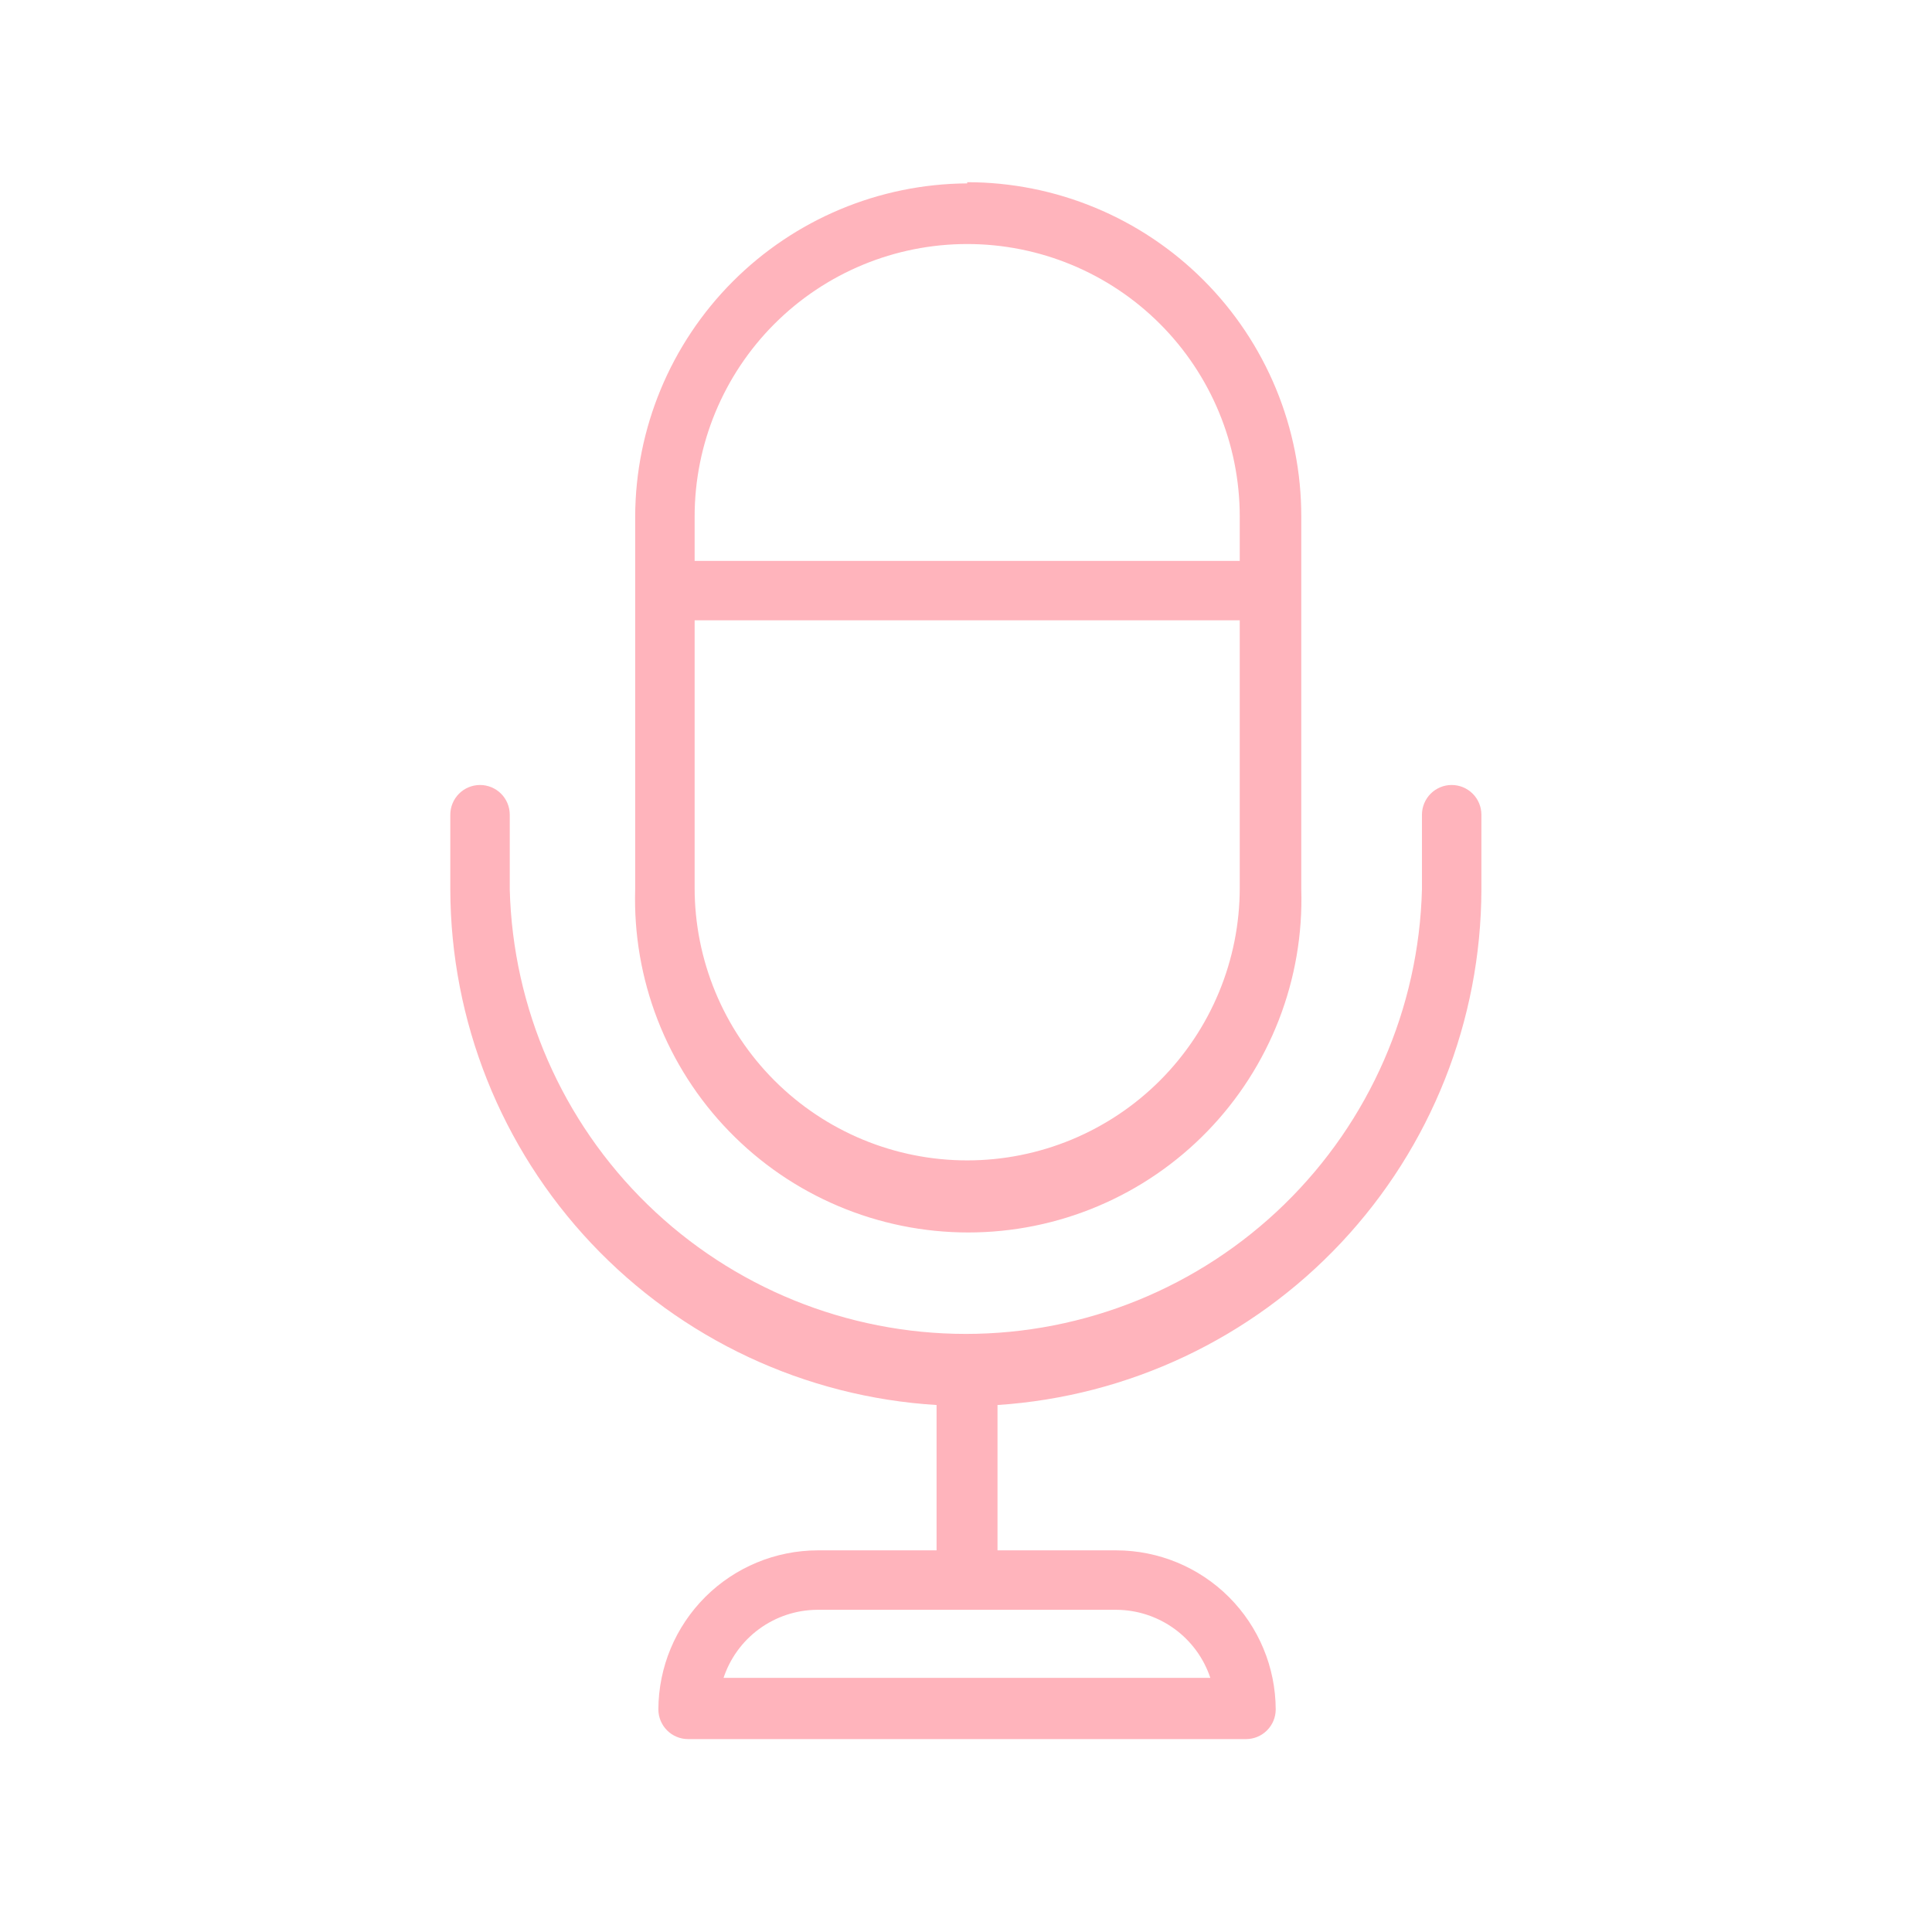
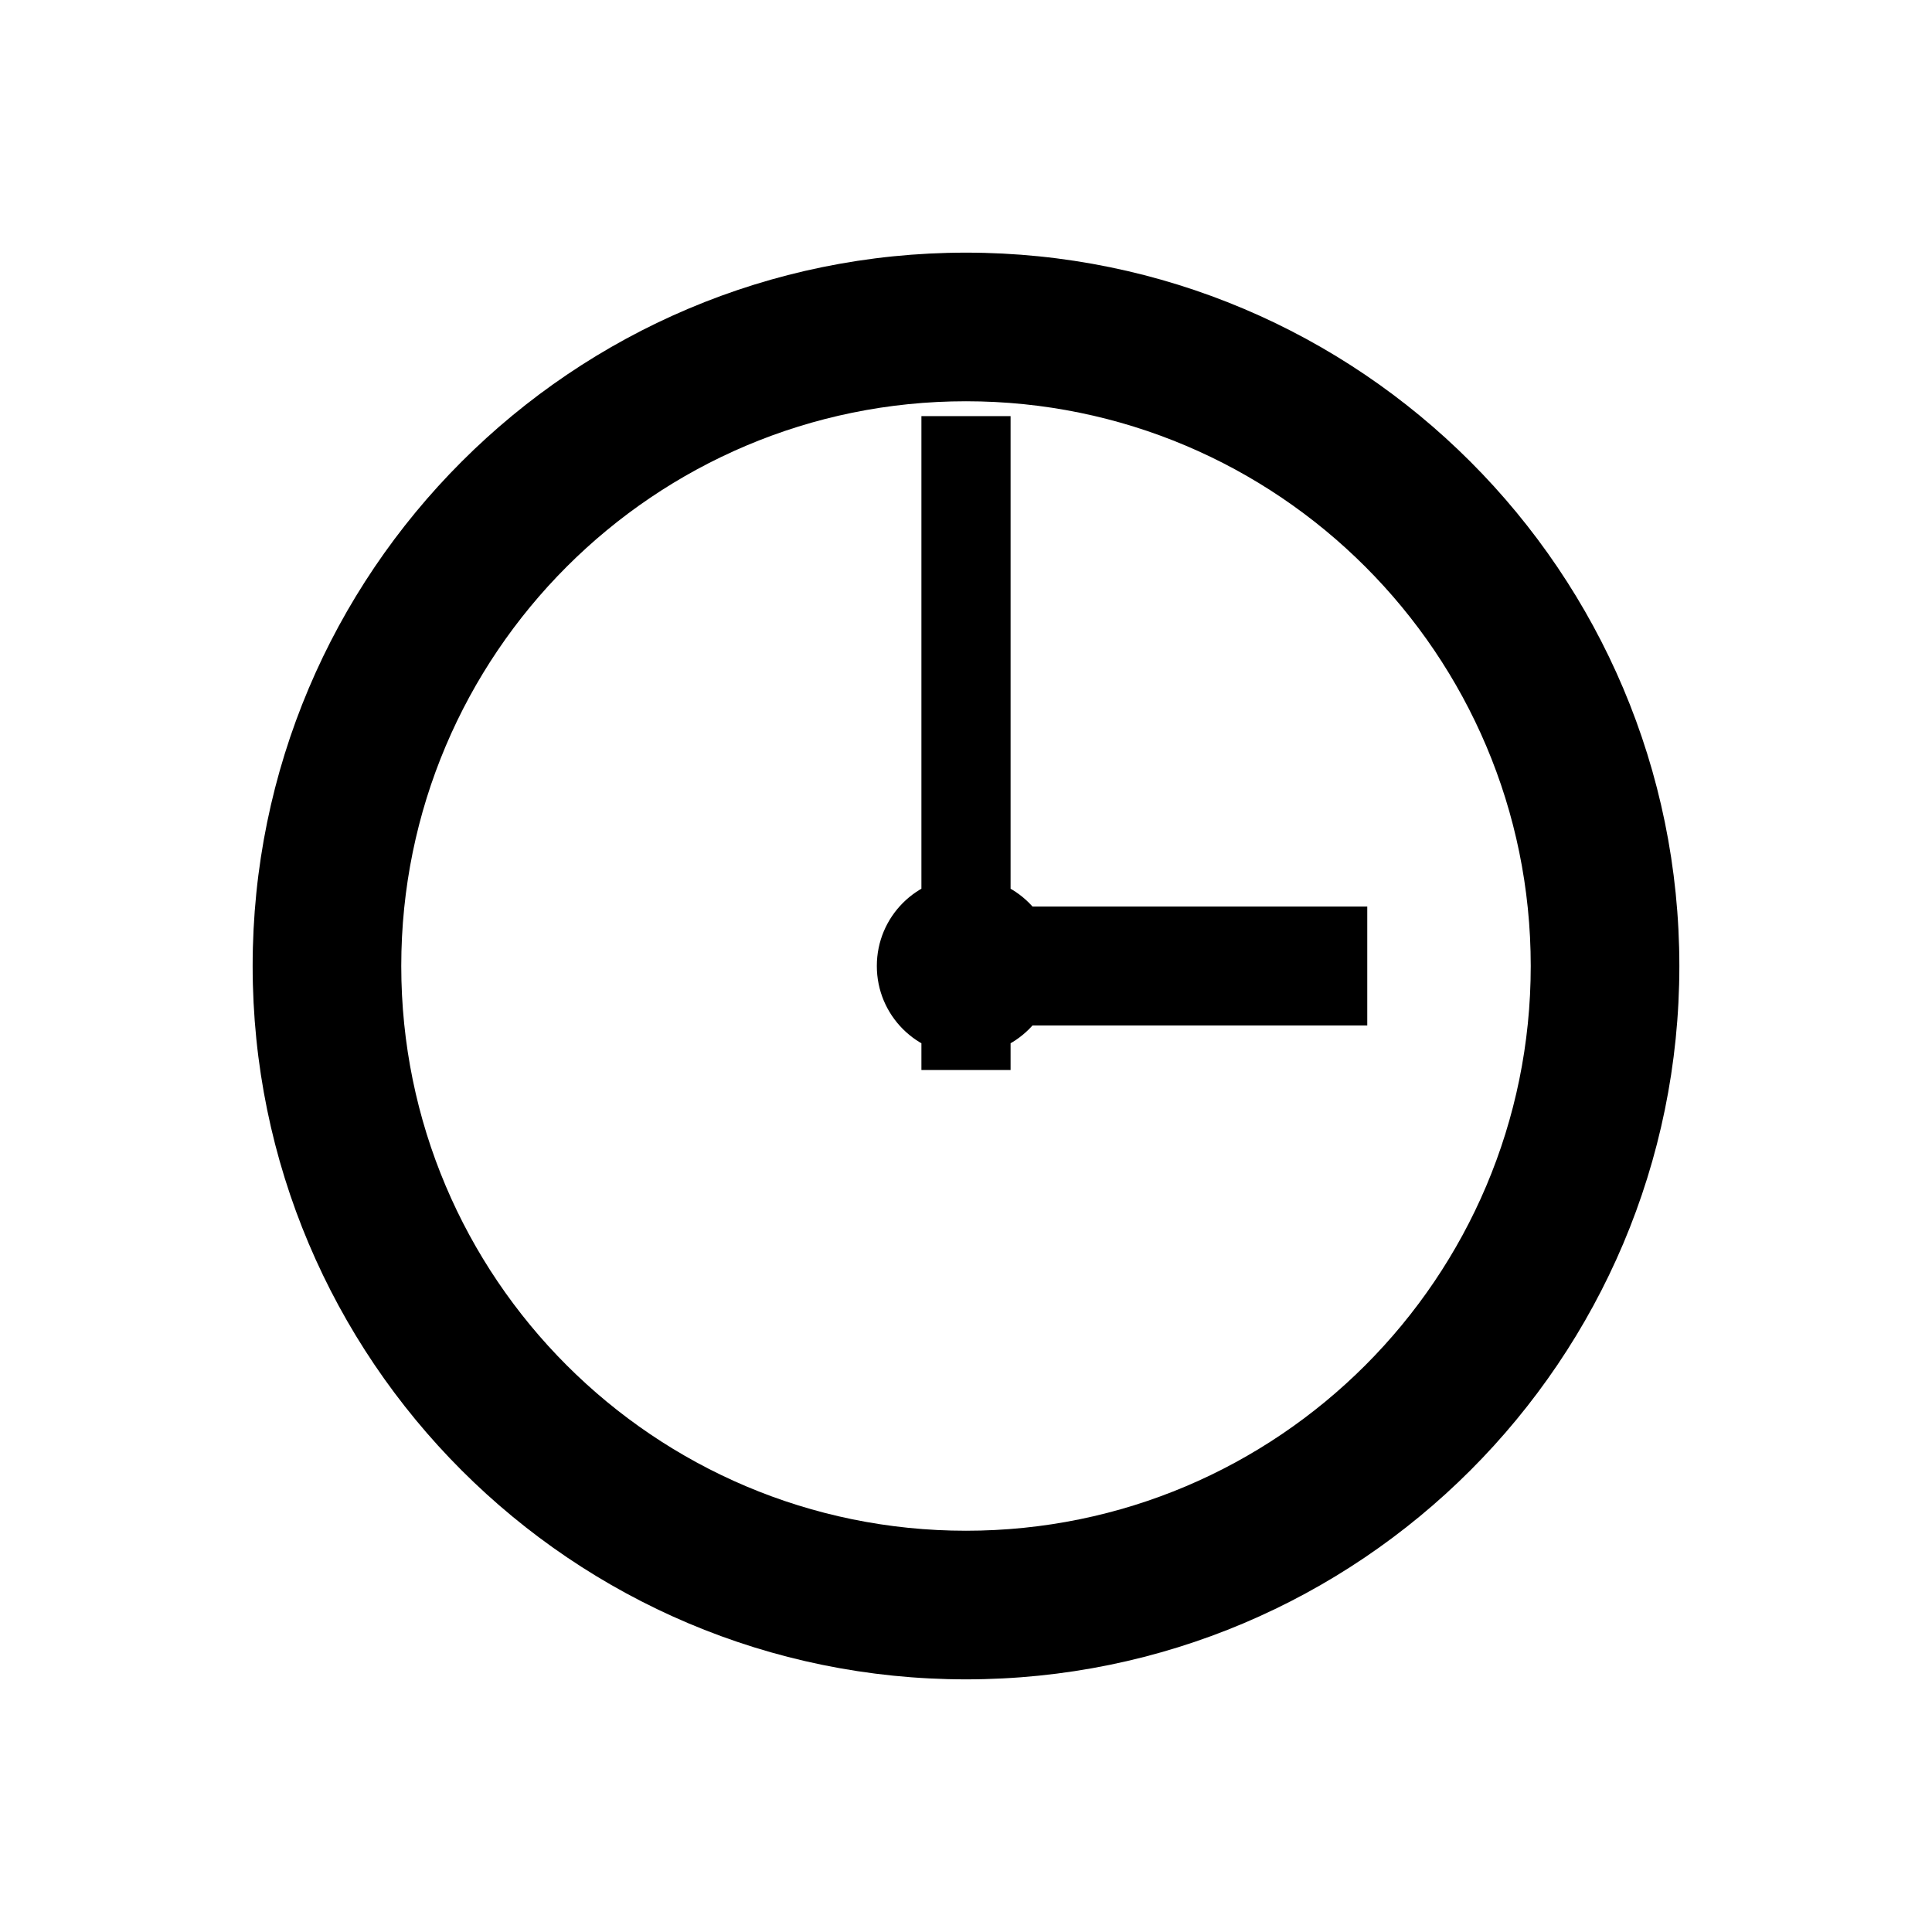
<svg xmlns="http://www.w3.org/2000/svg" viewBox="0 0 65.0 65.0">
-   <path d="M33.56 47.27V52.16H37.56C38.979 52.163 40.34 52.727 41.344 53.729C42.348 54.732 42.915 56.091 42.92 57.51C42.92 57.775 42.815 58.029 42.627 58.217C42.44 58.405 42.186 58.51 41.92 58.51H23.15C22.885 58.51 22.631 58.405 22.443 58.217C22.256 58.029 22.15 57.775 22.15 57.51C22.156 56.091 22.722 54.732 23.727 53.729C24.731 52.727 26.091 52.163 27.51 52.16H31.51V47.27C27.088 47 22.936 45.056 19.896 41.833C16.857 38.61 15.16 34.35 15.15 29.92V27.41C15.15 27.145 15.256 26.89 15.443 26.703C15.631 26.515 15.885 26.41 16.15 26.41C16.416 26.41 16.67 26.515 16.858 26.703C17.045 26.89 17.15 27.145 17.15 27.41V29.92C17.253 33.922 18.914 37.725 21.781 40.52C24.647 43.314 28.492 44.878 32.495 44.878C36.499 44.878 40.343 43.314 43.21 40.52C46.077 37.725 47.738 33.922 47.84 29.92V27.41C47.84 27.145 47.946 26.89 48.133 26.703C48.321 26.515 48.575 26.41 48.84 26.41C49.106 26.41 49.36 26.515 49.547 26.703C49.735 26.89 49.84 27.145 49.84 27.41V29.92C49.832 34.337 48.146 38.586 45.124 41.807C42.101 45.028 37.968 46.981 33.56 47.27ZM23.37 18.87H41.71V17.38C41.71 14.948 40.744 12.616 39.025 10.896C37.305 9.176 34.972 8.21 32.54 8.21C30.108 8.21 27.776 9.176 26.056 10.896C24.337 12.616 23.37 14.948 23.37 17.38V18.87ZM41.71 20.87H23.37V29.87C23.37 32.302 24.337 34.634 26.056 36.354C27.776 38.074 30.108 39.04 32.54 39.04C34.972 39.04 37.305 38.074 39.025 36.354C40.744 34.634 41.71 32.302 41.71 29.87V20.87ZM32.54 6.13C34.017 6.13 35.48 6.421 36.844 6.987C38.208 7.552 39.448 8.381 40.492 9.426C41.536 10.47 42.363 11.711 42.928 13.075C43.492 14.44 43.782 15.903 43.78 17.38V29.92C43.825 31.42 43.569 32.913 43.026 34.312C42.483 35.71 41.664 36.986 40.62 38.062C39.575 39.139 38.324 39.995 36.943 40.579C35.561 41.164 34.076 41.465 32.575 41.465C31.075 41.465 29.59 41.164 28.208 40.579C26.826 39.995 25.576 39.139 24.531 38.062C23.486 36.986 22.668 35.71 22.125 34.312C21.582 32.913 21.326 31.42 21.37 29.92V17.38C21.378 14.416 22.556 11.575 24.648 9.476C26.74 7.377 29.577 6.188 32.54 6.17V6.13ZM24.33 56.45H40.72C40.499 55.786 40.075 55.208 39.508 54.797C38.941 54.387 38.26 54.164 37.56 54.16H27.49C26.785 54.165 26.1 54.393 25.532 54.812C24.964 55.23 24.544 55.818 24.33 56.49V56.45Z" fill="#ff8b97a5" />
+   <path d="M56.5,32.5 C56.5,45.75 45.75,56.5 32.5,56.5 C19.25,56.5 8.5,45.75 8.5,32.5 C8.5,19.25 19.25,8.5 32.5,8.5 C45.75,8.5 56.5,19.25 56.5,32.5 Z M51.5,32.5 C51.5,22.01 42.99,13.5 32.5,13.5 C22.01,13.5 13.5,22.01 13.5,32.5 C13.5,42.99 22.01,51.5 32.5,51.5 C42.99,51.5 51.5,42.99 51.5,32.5 Z M31,14 L34,14 L34,36 L31,36 Z M32,30.5 L46,30.5 L46,34.5 L32,34.5 Z M35.5,32.5 C35.5,34.16 34.16,35.5 32.5,35.5 C30.84,35.5 29.5,34.16 29.5,32.5 C29.5,30.84 30.84,29.5 32.5,29.5 C34.16,29.5 35.5,30.84 35.5,32.5 Z" fill="#000000" />
</svg>
